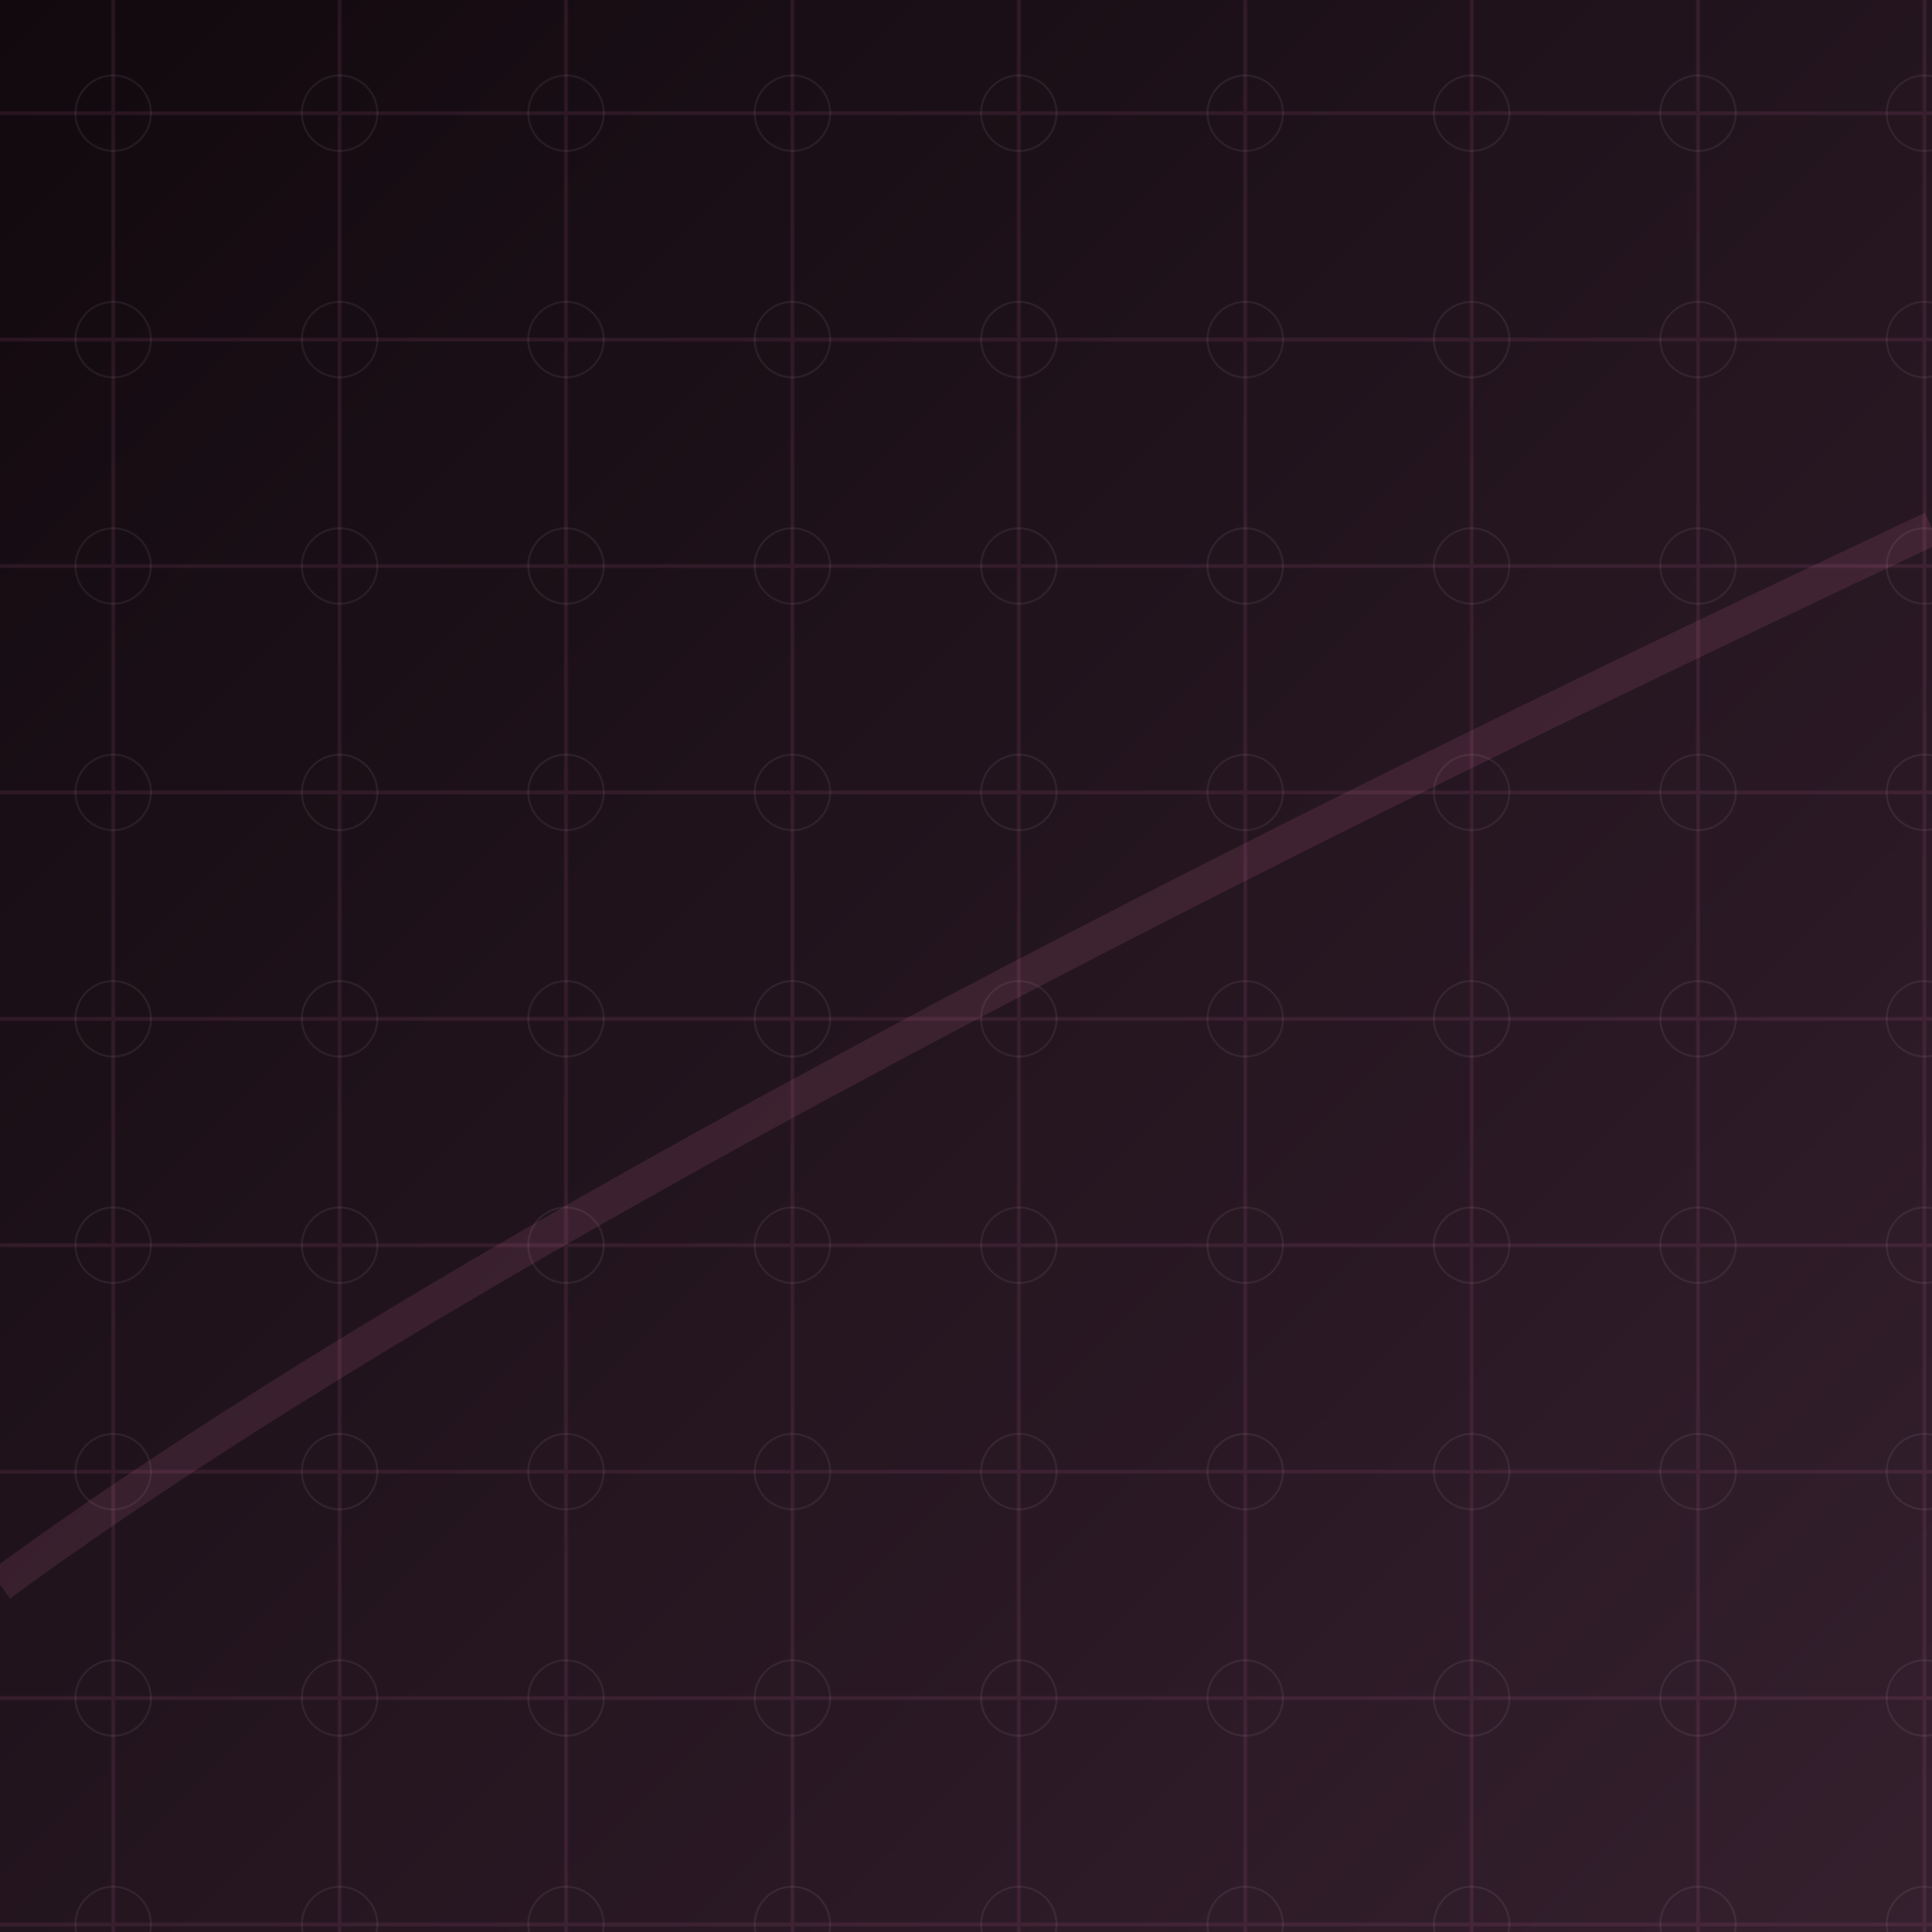
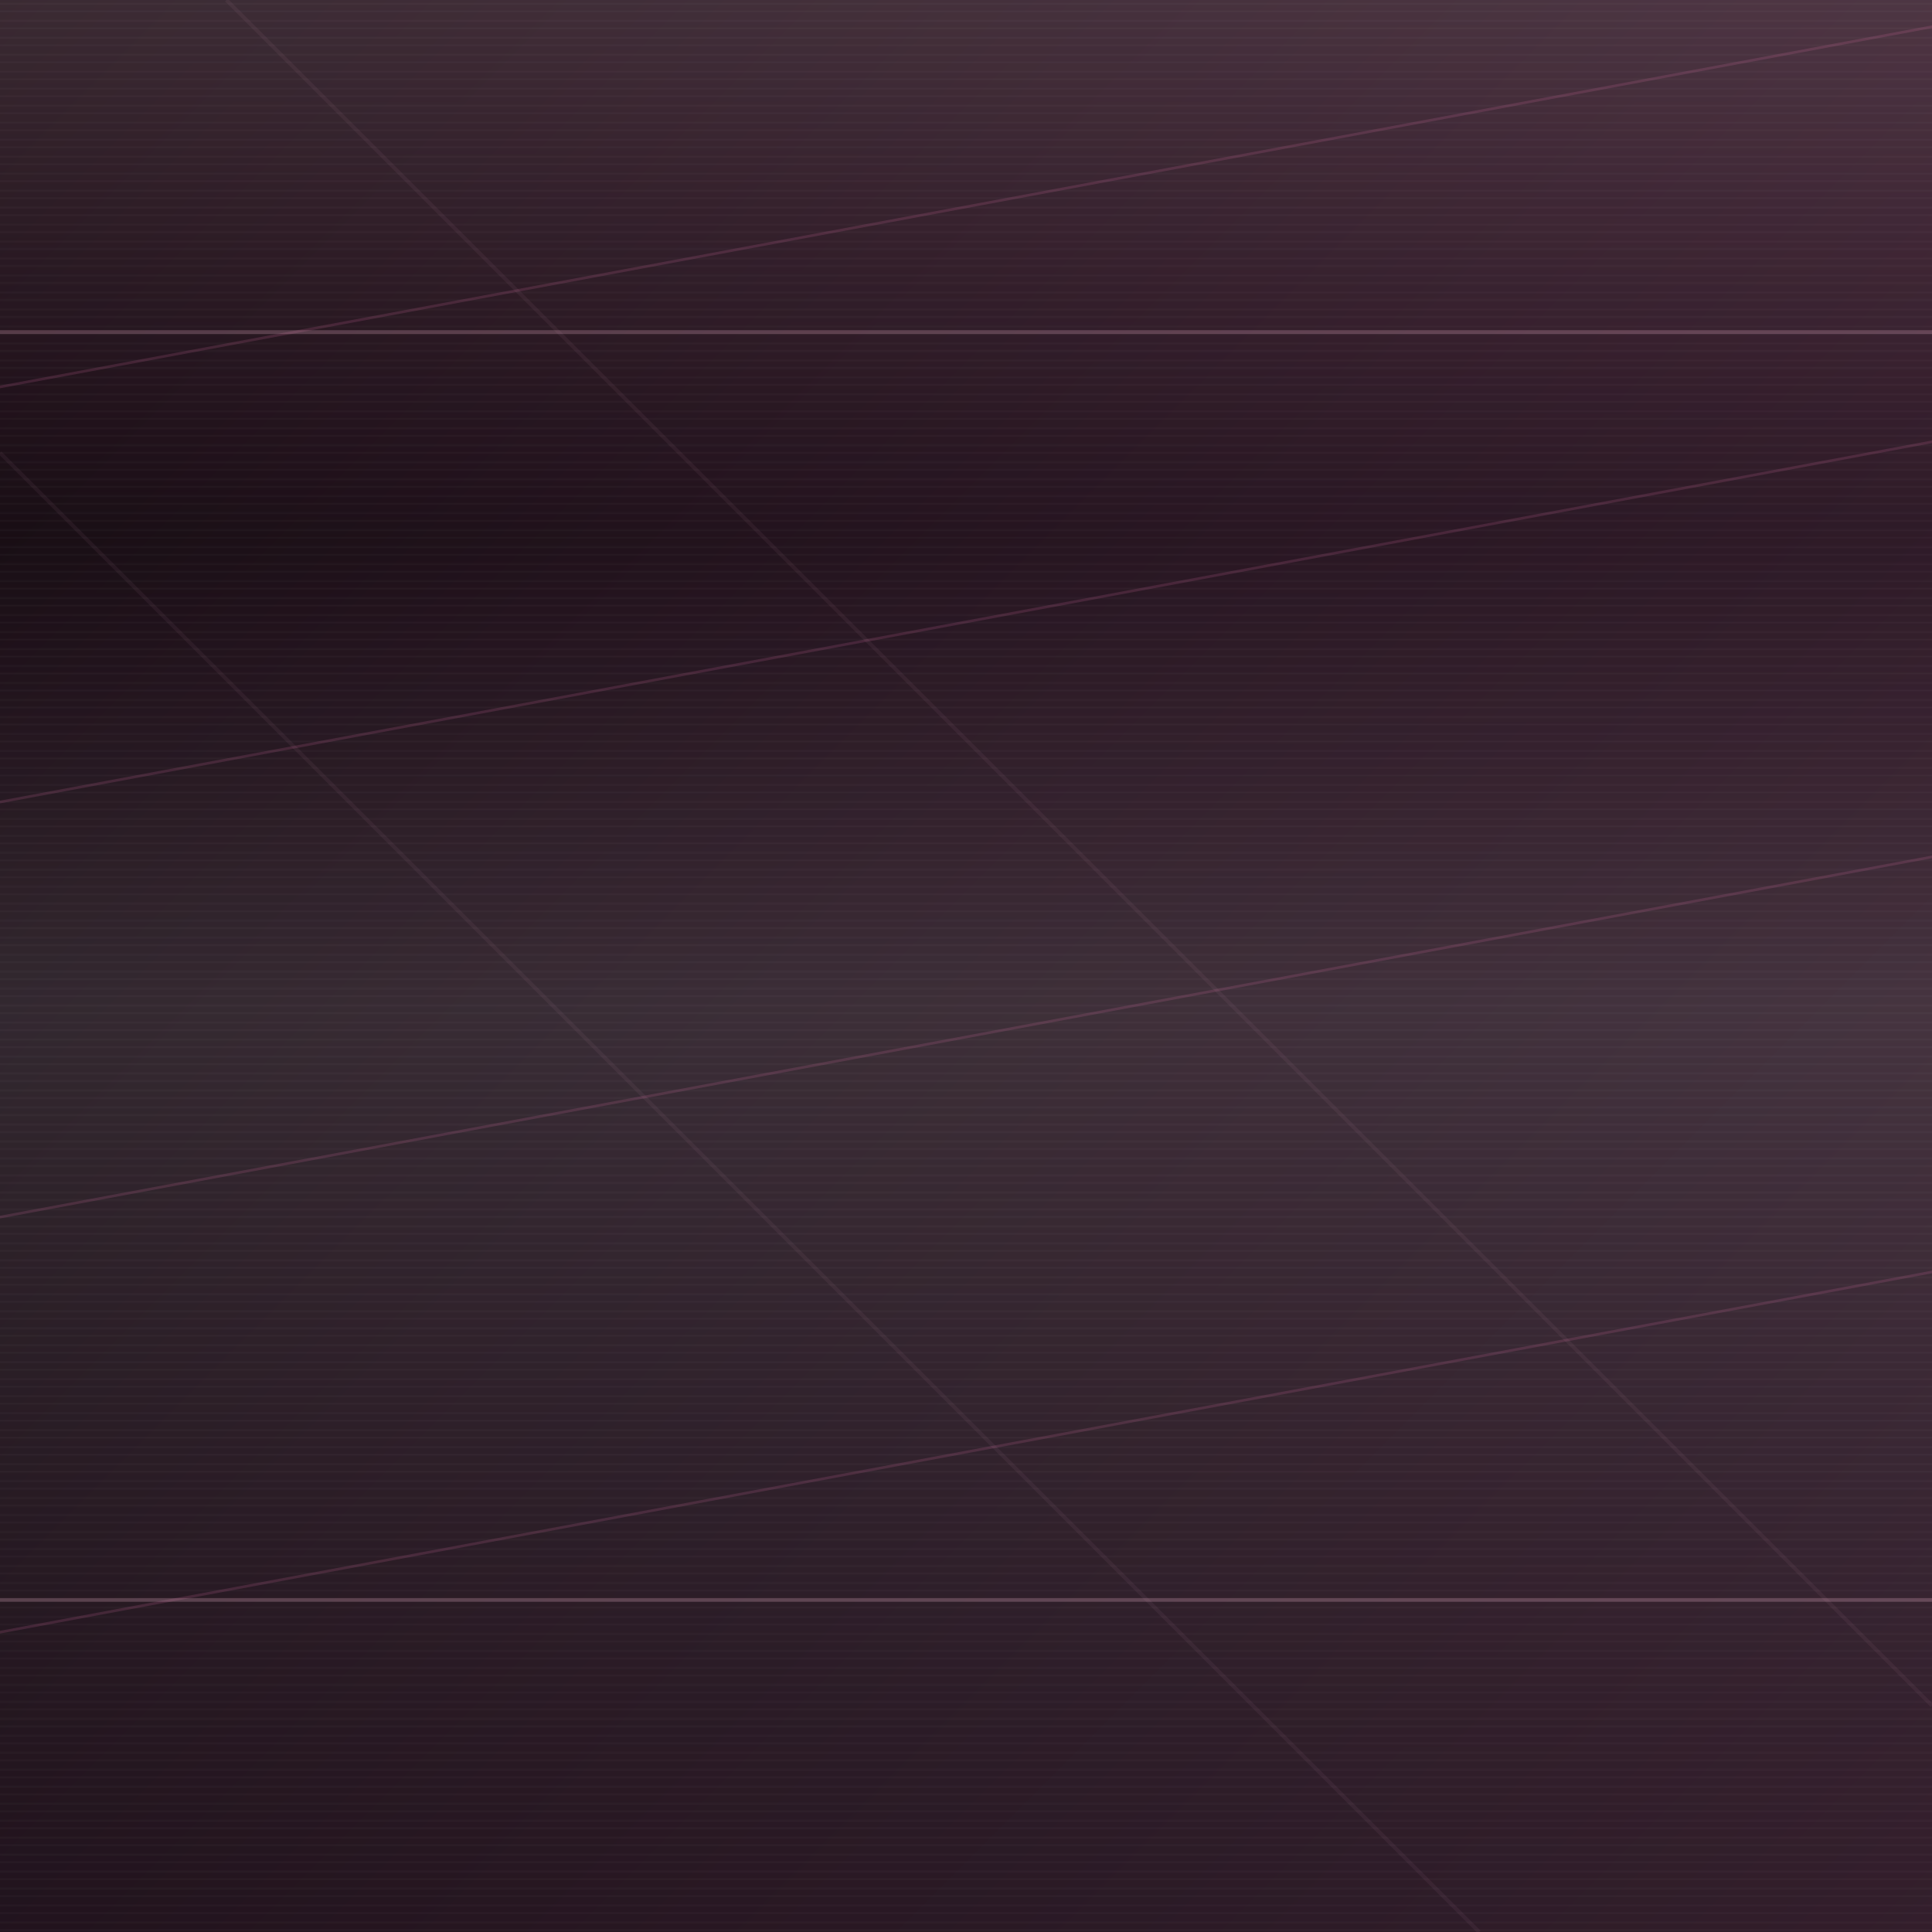
<svg xmlns="http://www.w3.org/2000/svg" width="1024" height="1024" viewBox="0 0 1024 1024">
  <defs>
-     <linearGradient id="g" x2="1" y2="1">
-       <stop stop-color="#11090E" />
+     <linearGradient id="roseMetal" x1="0" y1="0" x2="1" y2="1">
+       <stop stop-color="#0A0509" />
+       <stop offset=".46" stop-color="#21131D" />
      <stop offset="1" stop-color="#35202E" />
    </linearGradient>
-     <pattern id="p" width="120" height="120" patternUnits="userSpaceOnUse">
-       <path d="M0 60H120M60 0V120" stroke="#F17EB4" stroke-opacity=".1" stroke-width="2" />
-       <circle cx="60" cy="60" r="20" fill="none" stroke="#F5D6E3" stroke-opacity=".08" />
+     <linearGradient id="chrome" x1="0" y1="0" x2="0" y2="1">
+       <stop stop-color="#FFC2DD" stop-opacity=".20" />
+       <stop offset=".28" stop-color="#F17EB4" stop-opacity=".035" />
+       <stop offset=".52" stop-color="#FFF2F7" stop-opacity=".12" />
+       <stop offset="1" stop-color="#11090E" stop-opacity=".08" />
+     </linearGradient>
+     <pattern id="micro" width="9" height="9" patternUnits="userSpaceOnUse">
+       <path d="M0 2H9M0 6H9" stroke="#FFF2F7" stroke-opacity=".025" />
    </pattern>
  </defs>
-   <rect width="1024" height="1024" fill="url(#g)" />
-   <rect width="1024" height="1024" fill="url(#p)" />
-   <path d="M0 840Q300 620 1024 280" fill="none" stroke="#F17EB4" stroke-opacity=".12" stroke-width="18" />
+   <rect width="1024" height="1024" fill="url(#roseMetal)" />
+   <rect width="1024" height="1024" fill="url(#chrome)" />
+   <rect width="1024" height="1024" fill="url(#micro)" />
+   <g fill="none" stroke="#F17EB4" stroke-opacity=".15">
+     <path d="M-80 220L1100 0M-80 440L1100 220M-80 660L1100 440M-80 880L1100 660" stroke-width="1.4" />
+     <path d="M120 0L1024 904M0 240L784 1024" stroke="#FFC2DD" stroke-opacity=".055" stroke-width="2" />
+   </g>
+   <path d="M0 176H1024M0 848H1024" stroke="#FFC2DD" stroke-opacity=".22" stroke-width="2" />
</svg>
